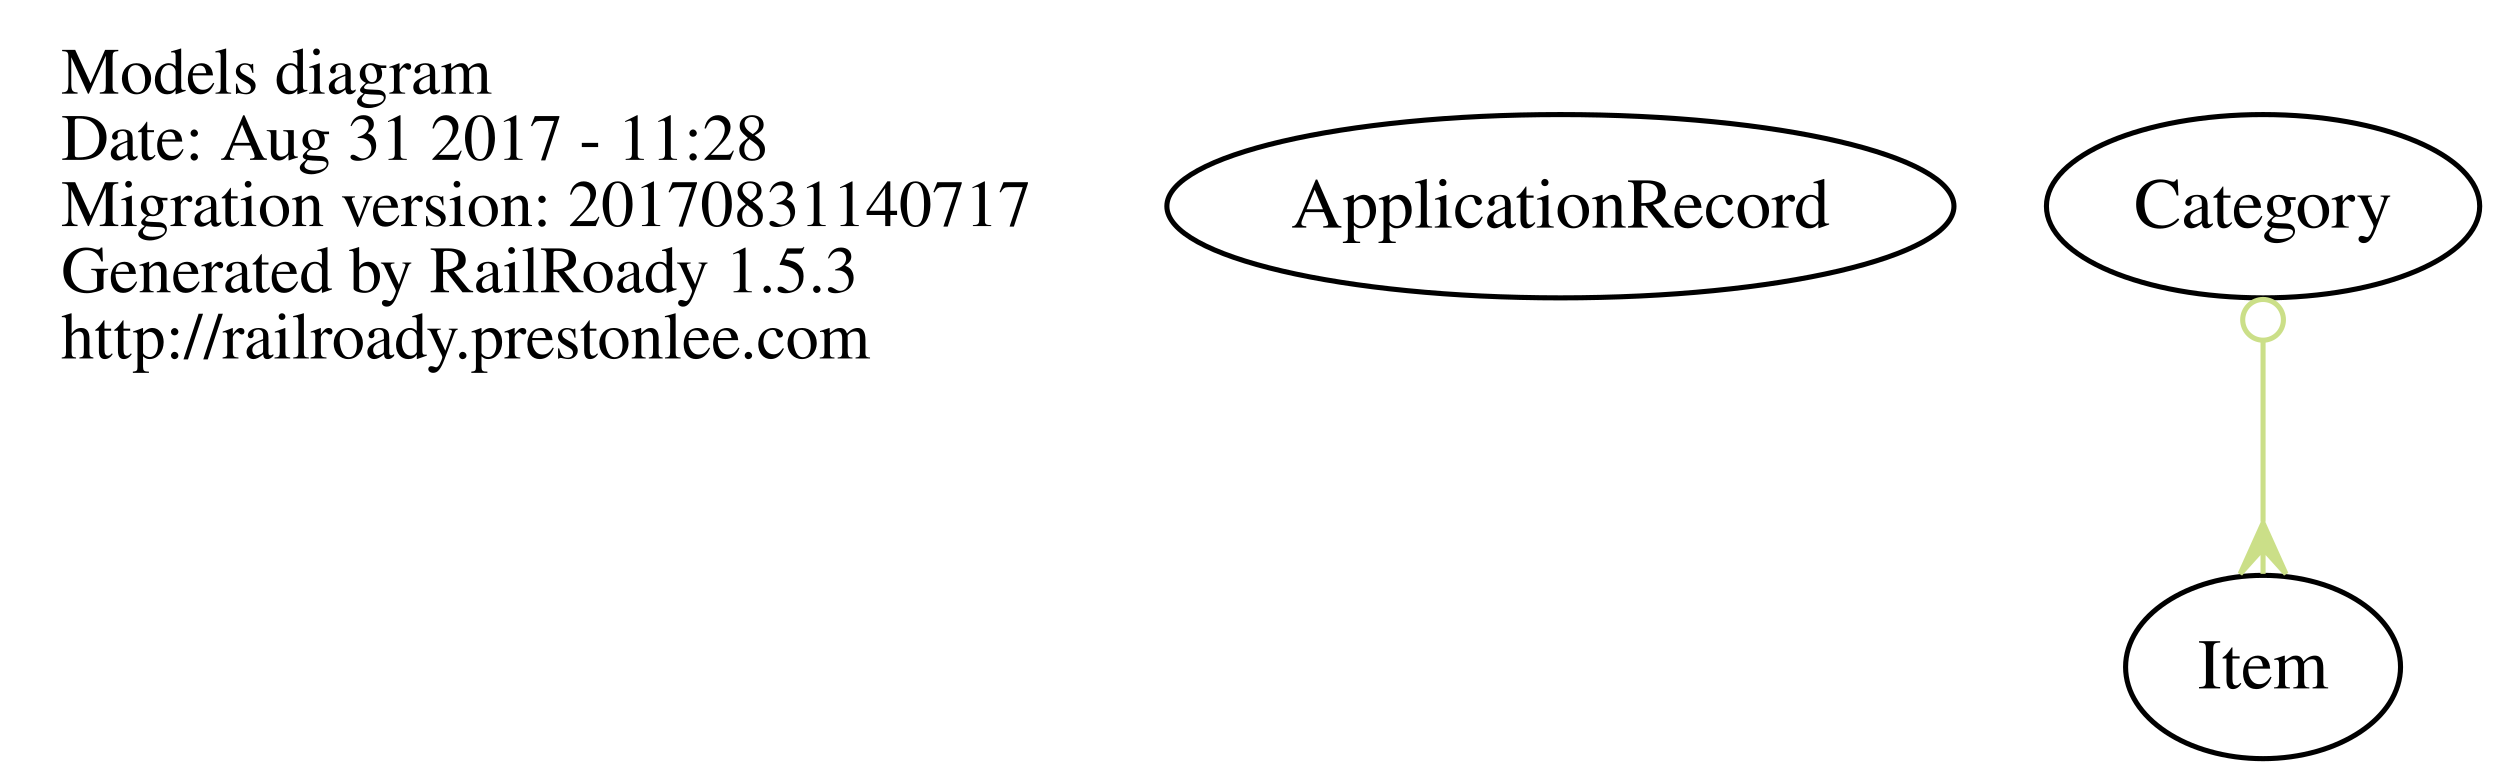
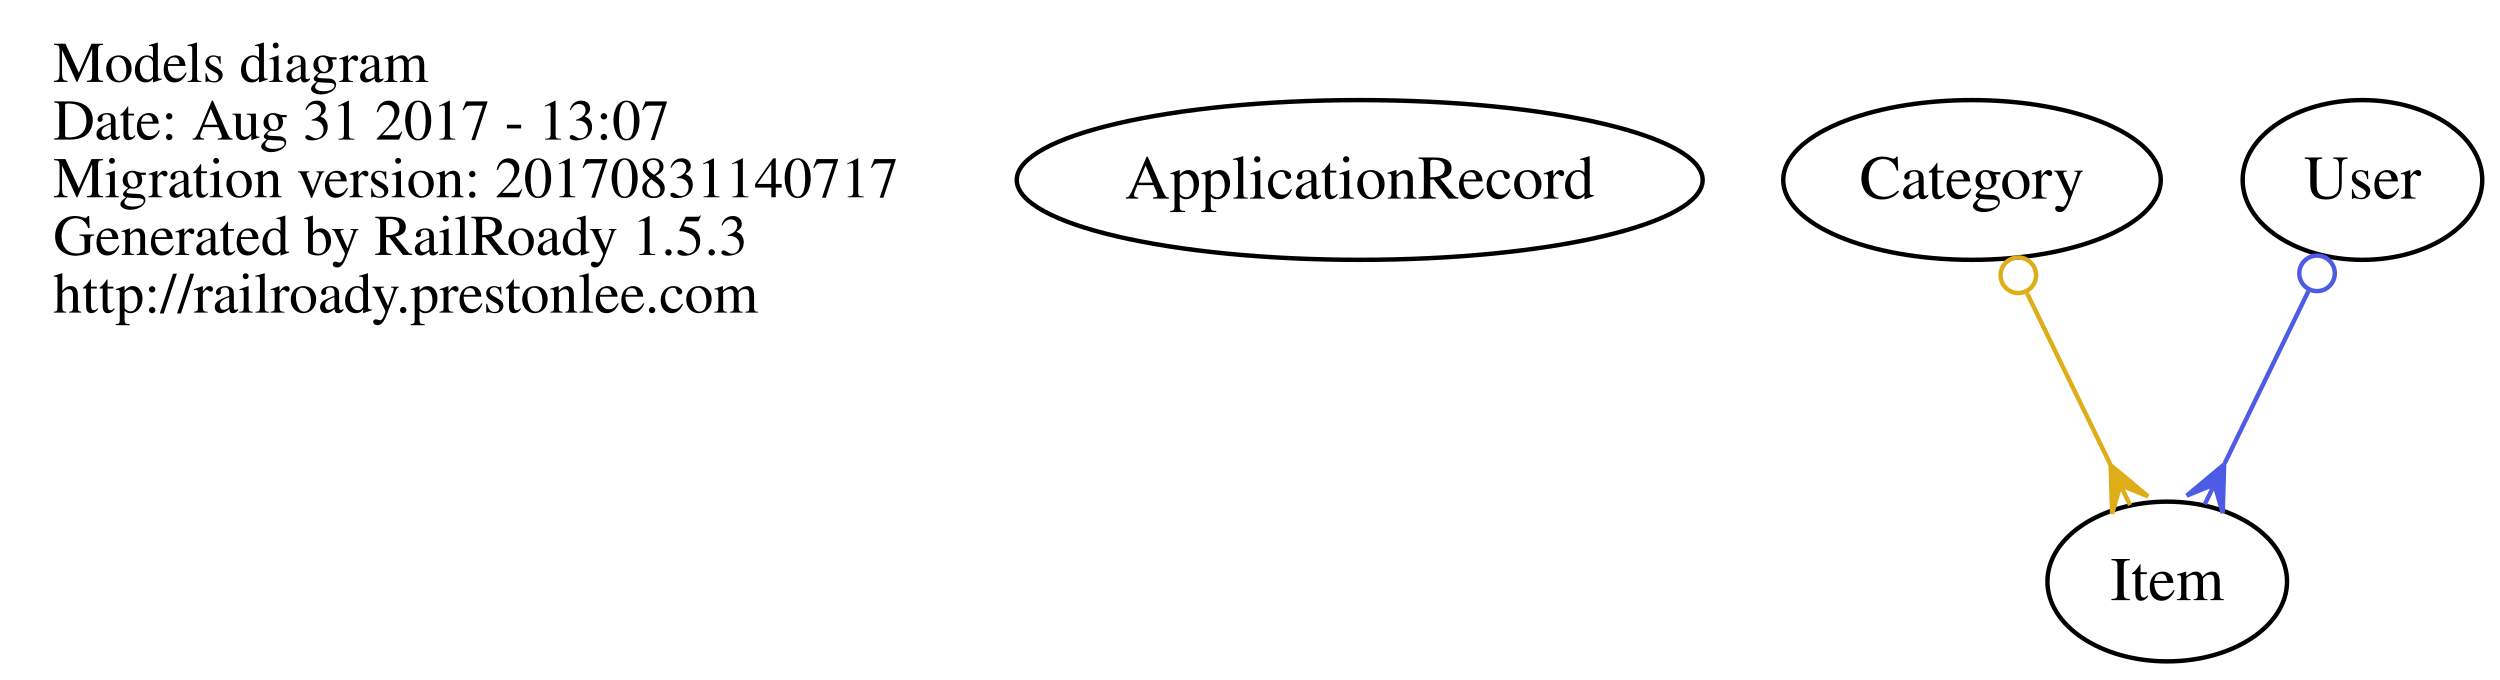
- <svg xmlns="http://www.w3.org/2000/svg" width="491pt" height="153pt" viewBox="0.00 0.00 490.97 153.00">
+ <svg xmlns="http://www.w3.org/2000/svg" width="563pt" height="153pt" viewBox="0.00 0.00 563.45 153.00">
  <g id="graph0" class="graph" transform="scale(1 1) rotate(0) translate(4 149)">
-     <polygon fill="transparent" stroke="transparent" points="-4,4 -4,-149 486.973,-149 486.973,4 -4,4" />
+     <polygon fill="transparent" stroke="transparent" points="-4,4 -4,-149 559.45,-149 559.45,4 -4,4" />
    <g id="node1" class="node">
      <text text-anchor="start" x="8" y="-130.6" font-family="Times,serif" font-size="13.00" fill="#000000">Models diagram</text>
-       <text text-anchor="start" x="8" y="-117.6" font-family="Times,serif" font-size="13.00" fill="#000000">Date: Aug 31 2017 - 11:28</text>
+       <text text-anchor="start" x="8" y="-117.6" font-family="Times,serif" font-size="13.00" fill="#000000">Date: Aug 31 2017 - 13:07</text>
      <text text-anchor="start" x="8" y="-104.6" font-family="Times,serif" font-size="13.00" fill="#000000">Migration version: 20170831140717</text>
      <text text-anchor="start" x="8" y="-91.6" font-family="Times,serif" font-size="13.00" fill="#000000">Generated by RailRoady 1.5.3</text>
      <text text-anchor="start" x="8" y="-78.6" font-family="Times,serif" font-size="13.00" fill="#000000">http://railroady.prestonlee.com</text>
    </g>
    <g id="node2" class="node">
      <ellipse fill="none" stroke="#000000" cx="302.45" cy="-108.5" rx="77.292" ry="18" />
      <text text-anchor="middle" x="302.45" y="-104.3" font-family="Times,serif" font-size="14.00" fill="#000000">ApplicationRecord</text>
    </g>
    <g id="node3" class="node">
      <ellipse fill="none" stroke="#000000" cx="440.45" cy="-108.5" rx="42.546" ry="18" />
      <text text-anchor="middle" x="440.45" y="-104.3" font-family="Times,serif" font-size="14.00" fill="#000000">Category</text>
    </g>
    <g id="node4" class="node">
-       <ellipse fill="none" stroke="#000000" cx="440.45" cy="-18" rx="27" ry="18" />
-       <text text-anchor="middle" x="440.45" y="-13.8" font-family="Times,serif" font-size="14.00" fill="#000000">Item</text>
+       <ellipse fill="none" stroke="#000000" cx="484.45" cy="-18" rx="27" ry="18" />
+       <text text-anchor="middle" x="484.45" y="-13.8" font-family="Times,serif" font-size="14.00" fill="#000000">Item</text>
    </g>
    <g id="edge1" class="edge">
-       <path fill="none" stroke="#cbdf88" d="M440.45,-81.969C440.45,-70.84 440.45,-57.878 440.45,-46.543" />
-       <ellipse fill="none" stroke="#cbdf88" cx="440.45" cy="-86.186" rx="4" ry="4" />
-       <polygon fill="#cbdf88" stroke="#cbdf88" points="440.45,-46.287 444.95,-36.287 440.45,-41.287 440.45,-36.287 440.45,-36.287 440.45,-36.287 440.45,-41.287 435.95,-36.287 440.45,-46.287 440.45,-46.287" />
+       <path fill="none" stroke="#dead18" d="M452.836,-83.024C458.694,-70.975 465.685,-56.596 471.601,-44.427" />
+       <ellipse fill="none" stroke="#dead18" cx="450.892" cy="-87.023" rx="4" ry="4" />
+       <polygon fill="#dead18" stroke="#dead18" points="471.701,-44.222 480.12,-37.196 473.887,-39.725 476.073,-35.229 476.073,-35.229 476.073,-35.229 473.887,-39.725 472.026,-33.261 471.701,-44.222 471.701,-44.222" />
+     </g>
+     <g id="node5" class="node">
+       <ellipse fill="none" stroke="#000000" cx="528.45" cy="-108.5" rx="27" ry="18" />
+       <text text-anchor="middle" x="528.45" y="-104.3" font-family="Times,serif" font-size="14.00" fill="#000000">User</text>
+     </g>
+     <g id="edge2" class="edge">
+       <path fill="none" stroke="#4e5be5" d="M516.277,-83.462C510.414,-71.404 503.38,-56.936 497.417,-44.671" />
+       <ellipse fill="none" stroke="#4e5be5" cx="518.217" cy="-87.453" rx="4" ry="4" />
+       <polygon fill="#4e5be5" stroke="#4e5be5" points="497.28,-44.389 496.954,-33.428 495.094,-39.892 492.907,-35.396 492.907,-35.396 492.907,-35.396 495.094,-39.892 488.86,-37.363 497.28,-44.389 497.28,-44.389" />
    </g>
  </g>
</svg>
